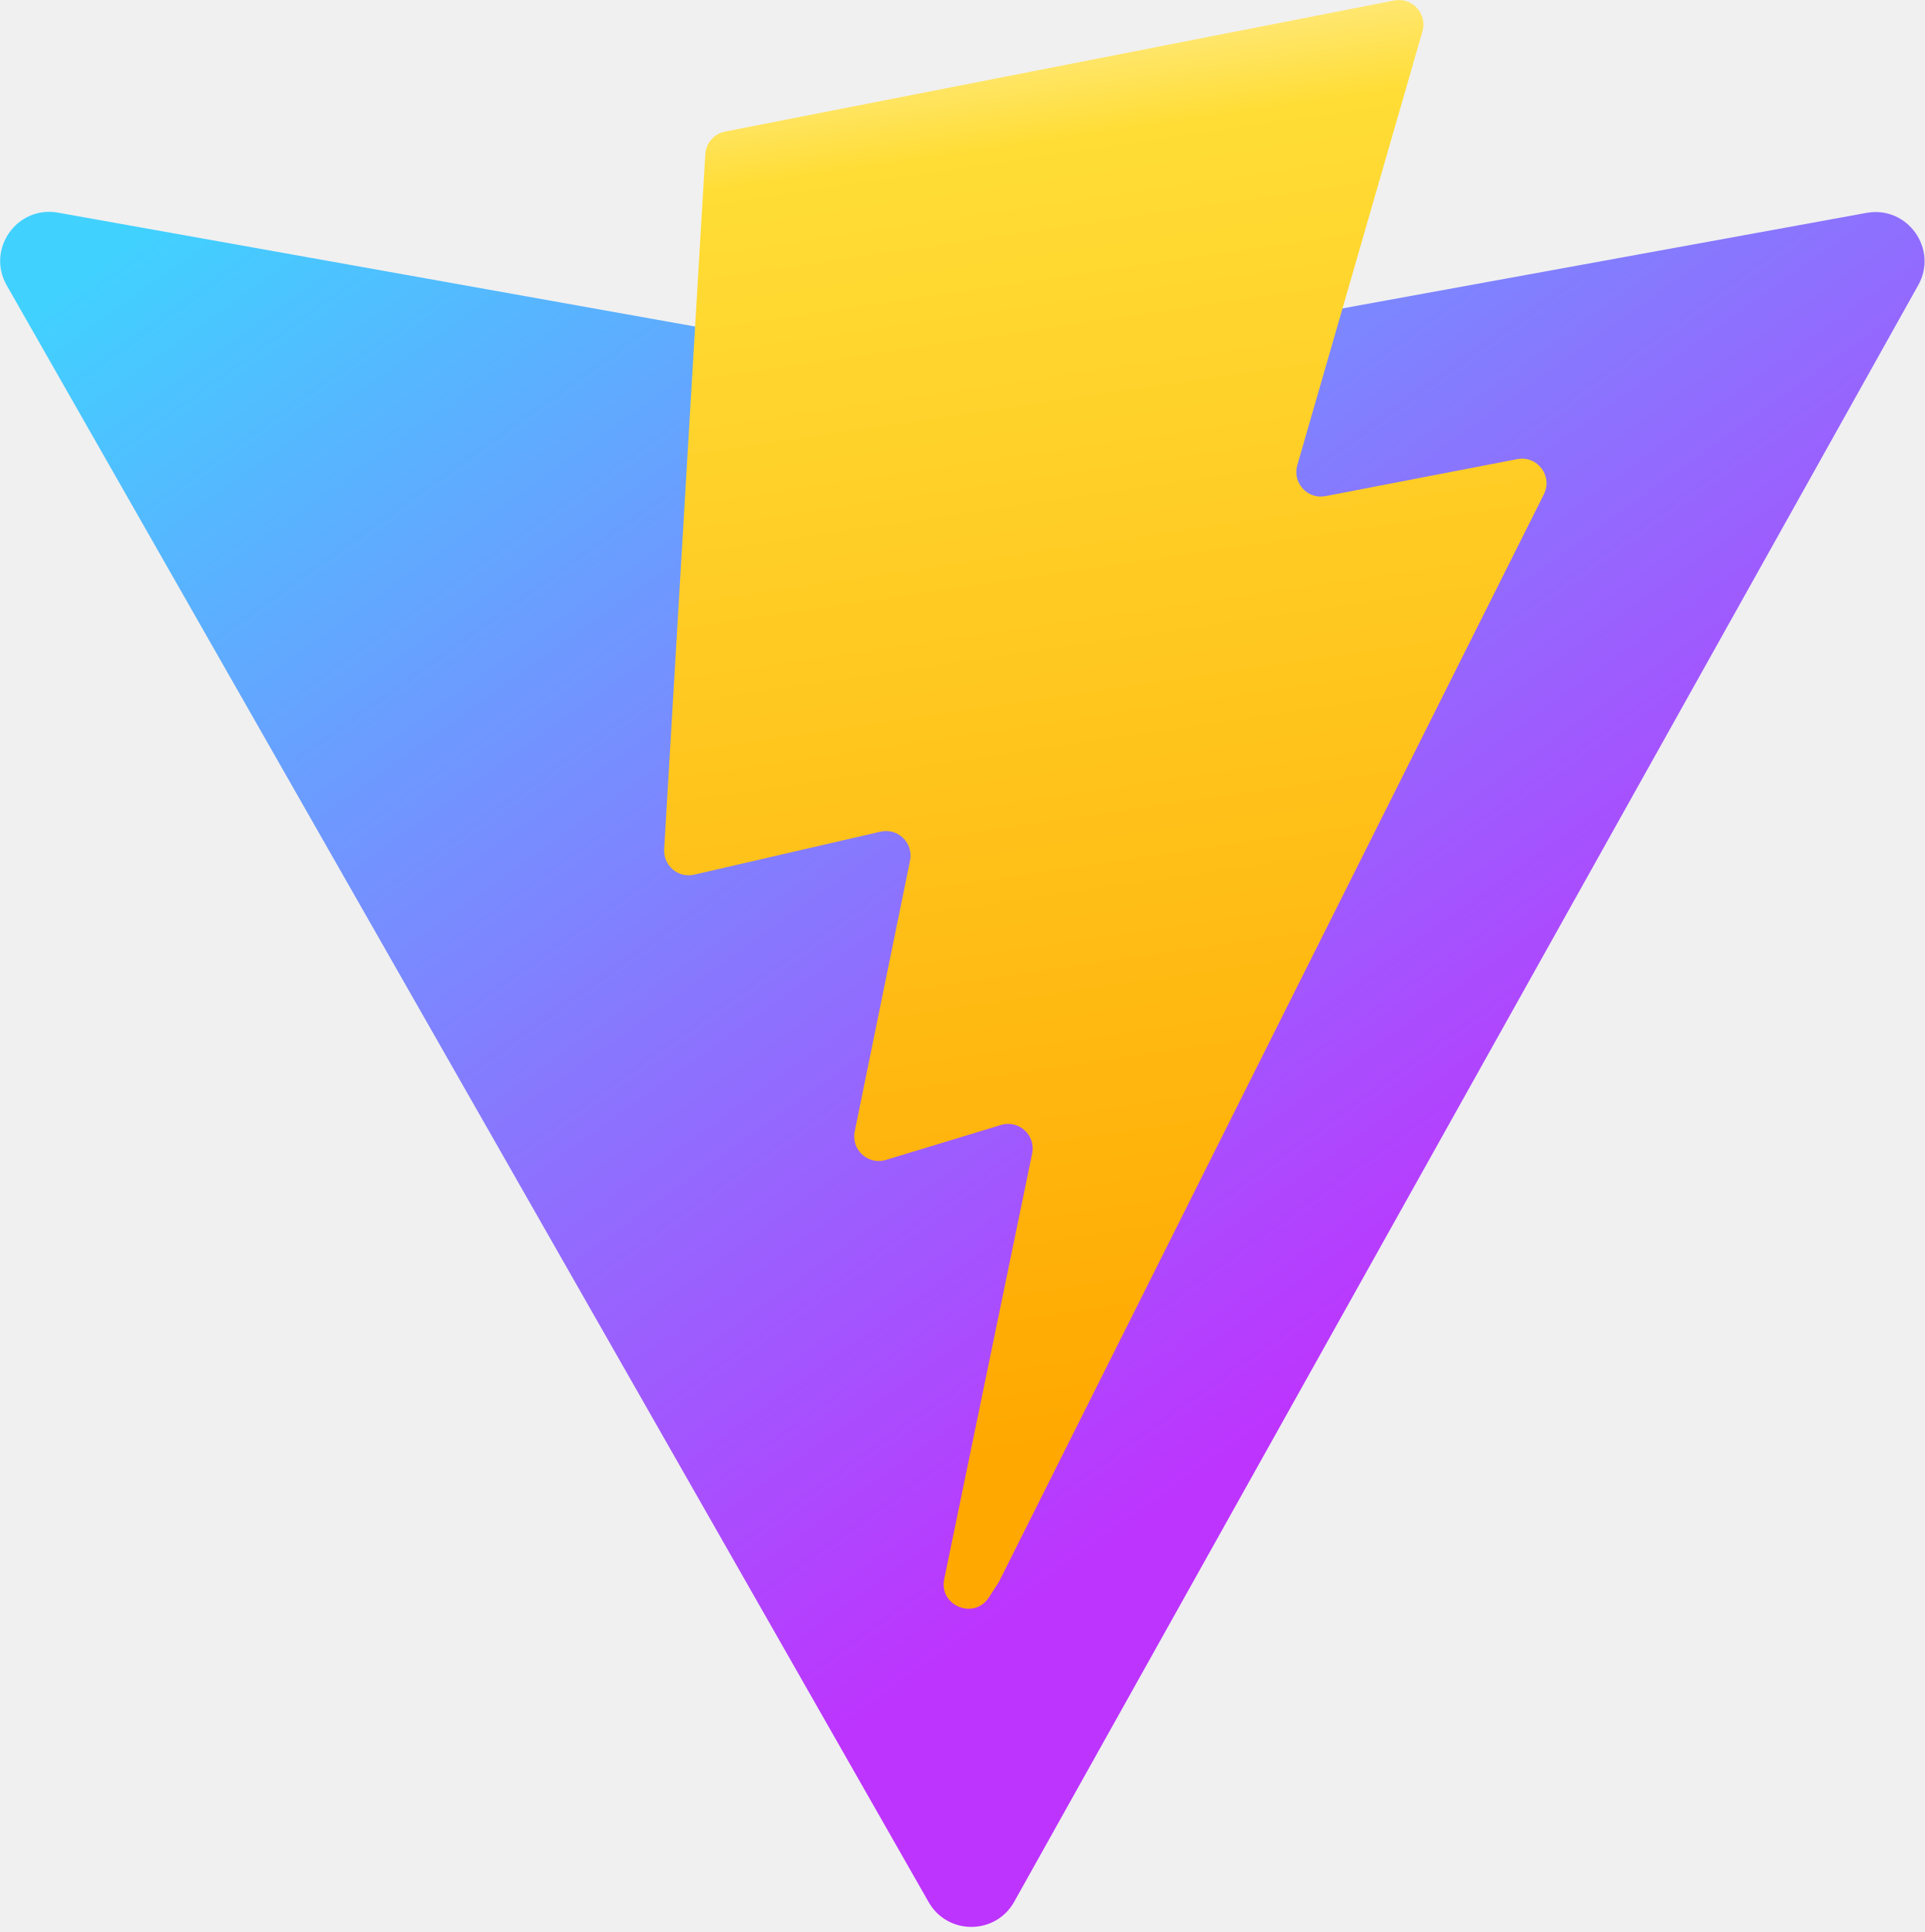
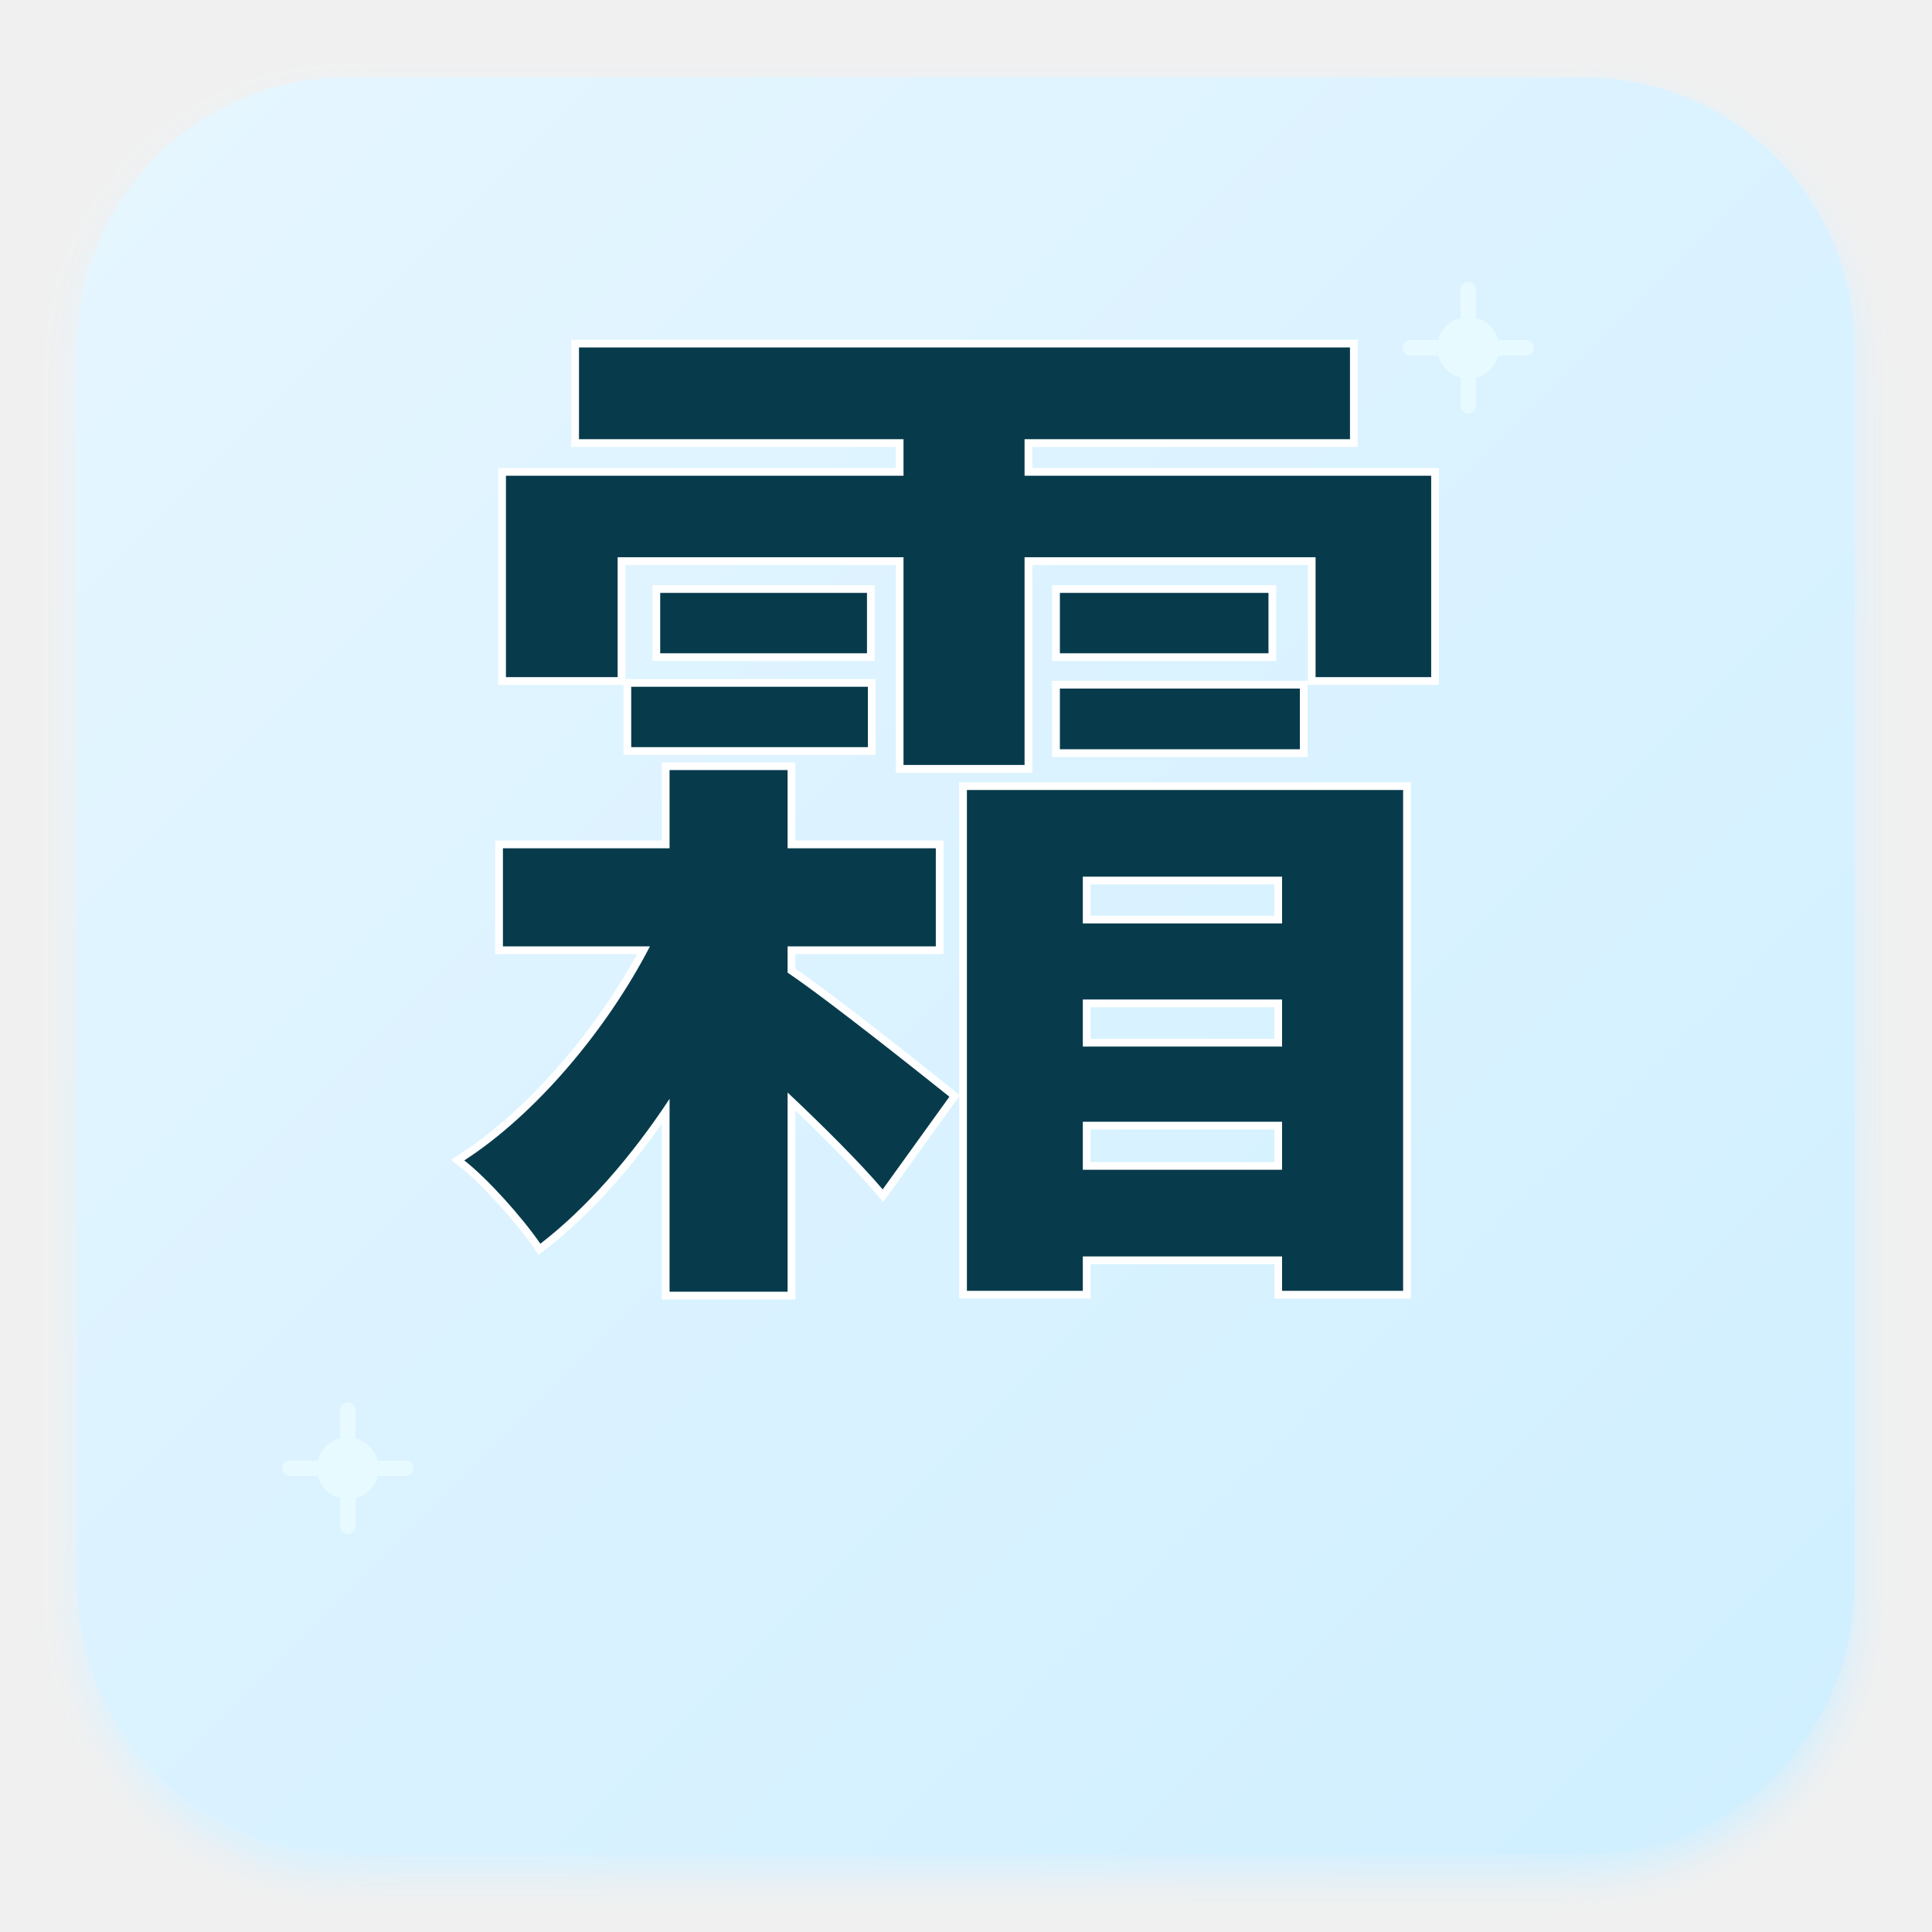
- <svg xmlns="http://www.w3.org/2000/svg" aria-hidden="true" role="img" class="iconify iconify--logos" width="31.88" height="32" preserveAspectRatio="xMidYMid meet" viewBox="0 0 256 257">
+ <svg xmlns="http://www.w3.org/2000/svg" width="100" height="100" viewBox="0 0 100 100" role="img" aria-label="霜">
  <defs>
-     <linearGradient id="IconifyId1813088fe1fbc01fb466" x1="-.828%" x2="57.636%" y1="7.652%" y2="78.411%">
-       <stop offset="0%" stop-color="#41D1FF" />
-       <stop offset="100%" stop-color="#BD34FE" />
+     <linearGradient id="g" x1="0" x2="1" y1="0" y2="1">
+       <stop offset="0" stop-color="#E6F6FF" />
+       <stop offset="1" stop-color="#CFEFFF" />
    </linearGradient>
-     <linearGradient id="IconifyId1813088fe1fbc01fb467" x1="43.376%" x2="50.316%" y1="2.242%" y2="89.03%">
-       <stop offset="0%" stop-color="#FFEA83" />
-       <stop offset="8.333%" stop-color="#FFDD35" />
-       <stop offset="100%" stop-color="#FFA800" />
-     </linearGradient>
+     <filter id="innerShadow" x="-50%" y="-50%" width="200%" height="200%">
+       <feOffset dx="0" dy="1" result="o" />
+       <feGaussianBlur in="o" stdDeviation="1" result="b" />
+       <feComposite in="b" in2="SourceAlpha" operator="out" result="c" />
+       <feColorMatrix in="c" type="matrix" values="0 0 0 0 0  0 0 0 0 0  0 0 0 0 0  0 0 0 0.25 0" />
+       <feBlend in="SourceGraphic" in2="c" />
+     </filter>
  </defs>
-   <path fill="url(#IconifyId1813088fe1fbc01fb466)" d="M255.153 37.938L134.897 252.976c-2.483 4.44-8.862 4.466-11.382.048L.875 37.958c-2.746-4.814 1.371-10.646 6.827-9.67l120.385 21.517a6.537 6.537 0 0 0 2.322-.004l117.867-21.483c5.438-.991 9.574 4.796 6.877 9.62Z" />
-   <path fill="url(#IconifyId1813088fe1fbc01fb467)" d="M185.432.063L96.44 17.501a3.268 3.268 0 0 0-2.634 3.014l-5.474 92.456a3.268 3.268 0 0 0 3.997 3.378l24.777-5.718c2.318-.535 4.413 1.507 3.936 3.838l-7.361 36.047c-.495 2.426 1.782 4.5 4.151 3.78l15.304-4.649c2.372-.72 4.652 1.36 4.15 3.788l-11.698 56.621c-.732 3.542 3.979 5.473 5.943 2.437l1.313-2.028l72.516-144.72c1.215-2.423-.88-5.186-3.54-4.672l-25.505 4.922c-2.396.462-4.435-1.77-3.759-4.114l16.646-57.705c.677-2.35-1.37-4.583-3.769-4.113Z" />
+   <rect x="4" y="4" width="92" height="92" rx="14" ry="14" fill="url(#g)" filter="url(#innerShadow)" />
+   <text x="50" y="62" text-anchor="middle" font-family="Noto Sans SC, PingFang SC, 'Microsoft YaHei', sans-serif" font-weight="700" font-size="54" fill="#073B4C" stroke="#FFFFFF" stroke-width="0.8" paint-order="stroke">
+         霜
+     </text>
+   <g transform="translate(76,18)" opacity="0.9">
+     <circle cx="0" cy="0" r="1.6" fill="#E9FBFF" />
+     <path d="M0 -3 L0 3 M-3 0 L3 0" stroke="#E9FBFF" stroke-width="0.8" stroke-linecap="round" />
+   </g>
+   <g transform="translate(18,76)" opacity="0.9">
+     <circle cx="0" cy="0" r="1.6" fill="#E9FBFF" />
+     <path d="M0 -3 L0 3 M-3 0 L3 0" stroke="#E9FBFF" stroke-width="0.8" stroke-linecap="round" />
+   </g>
</svg>
